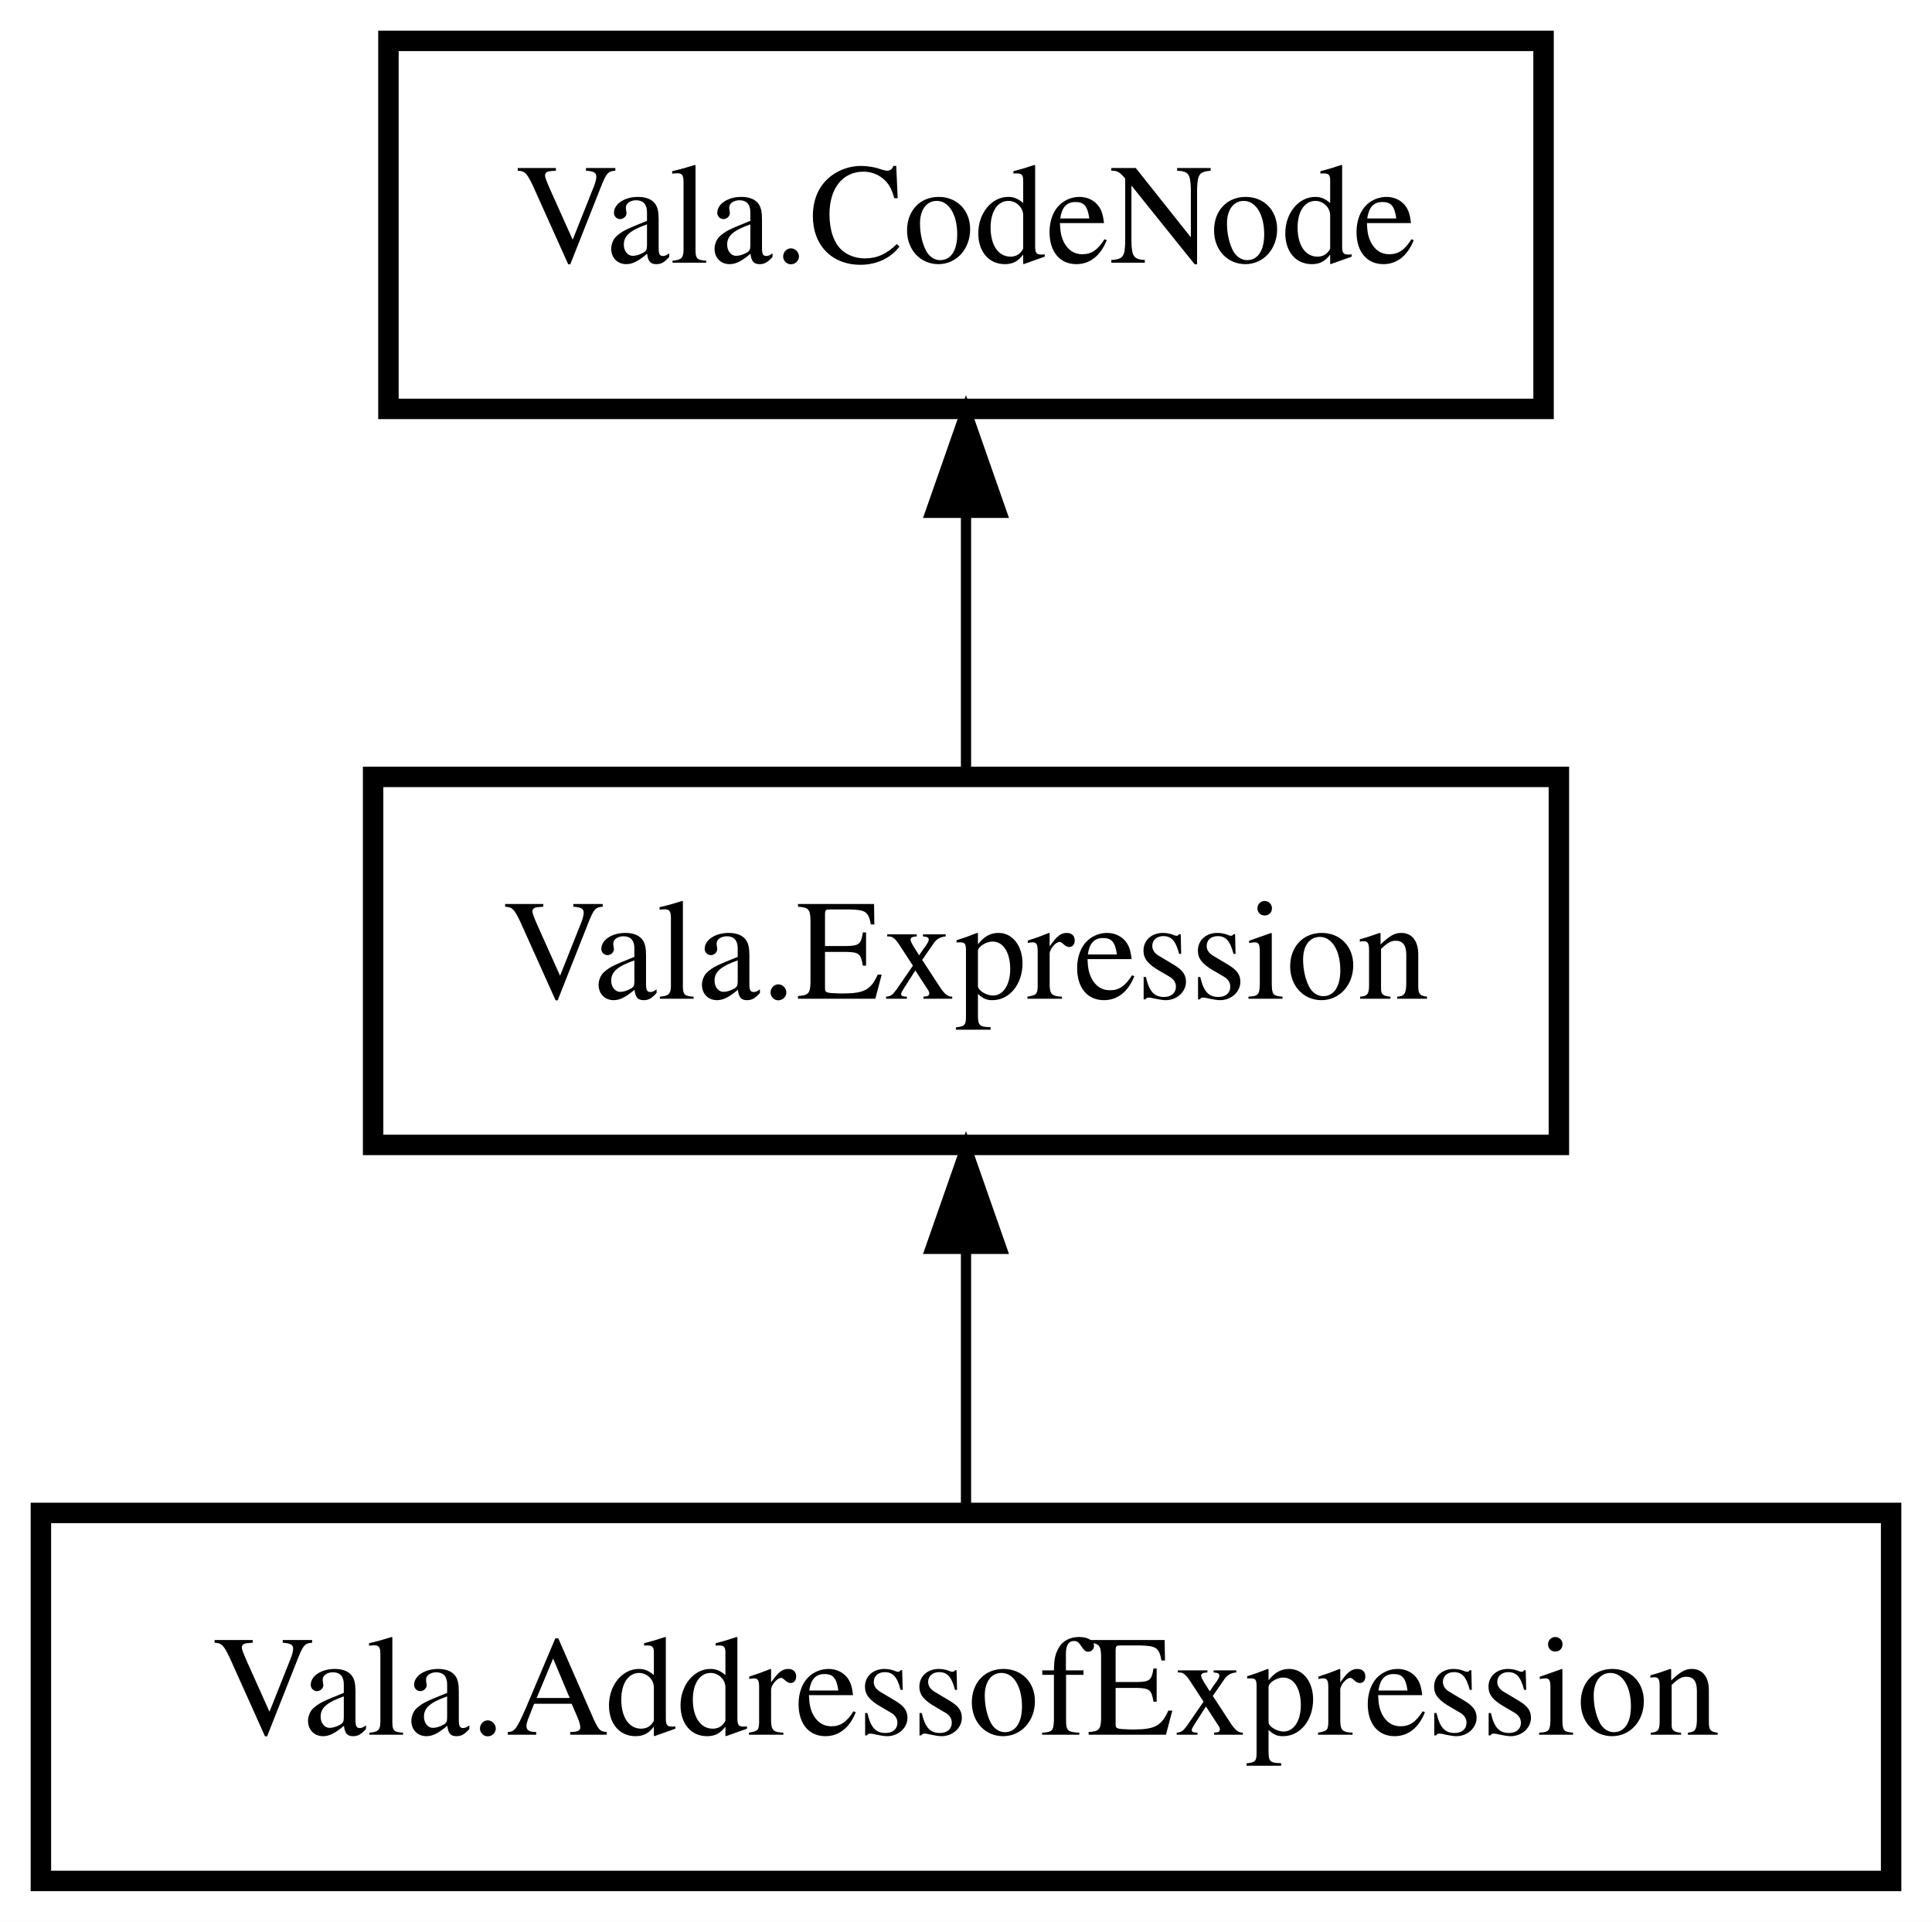
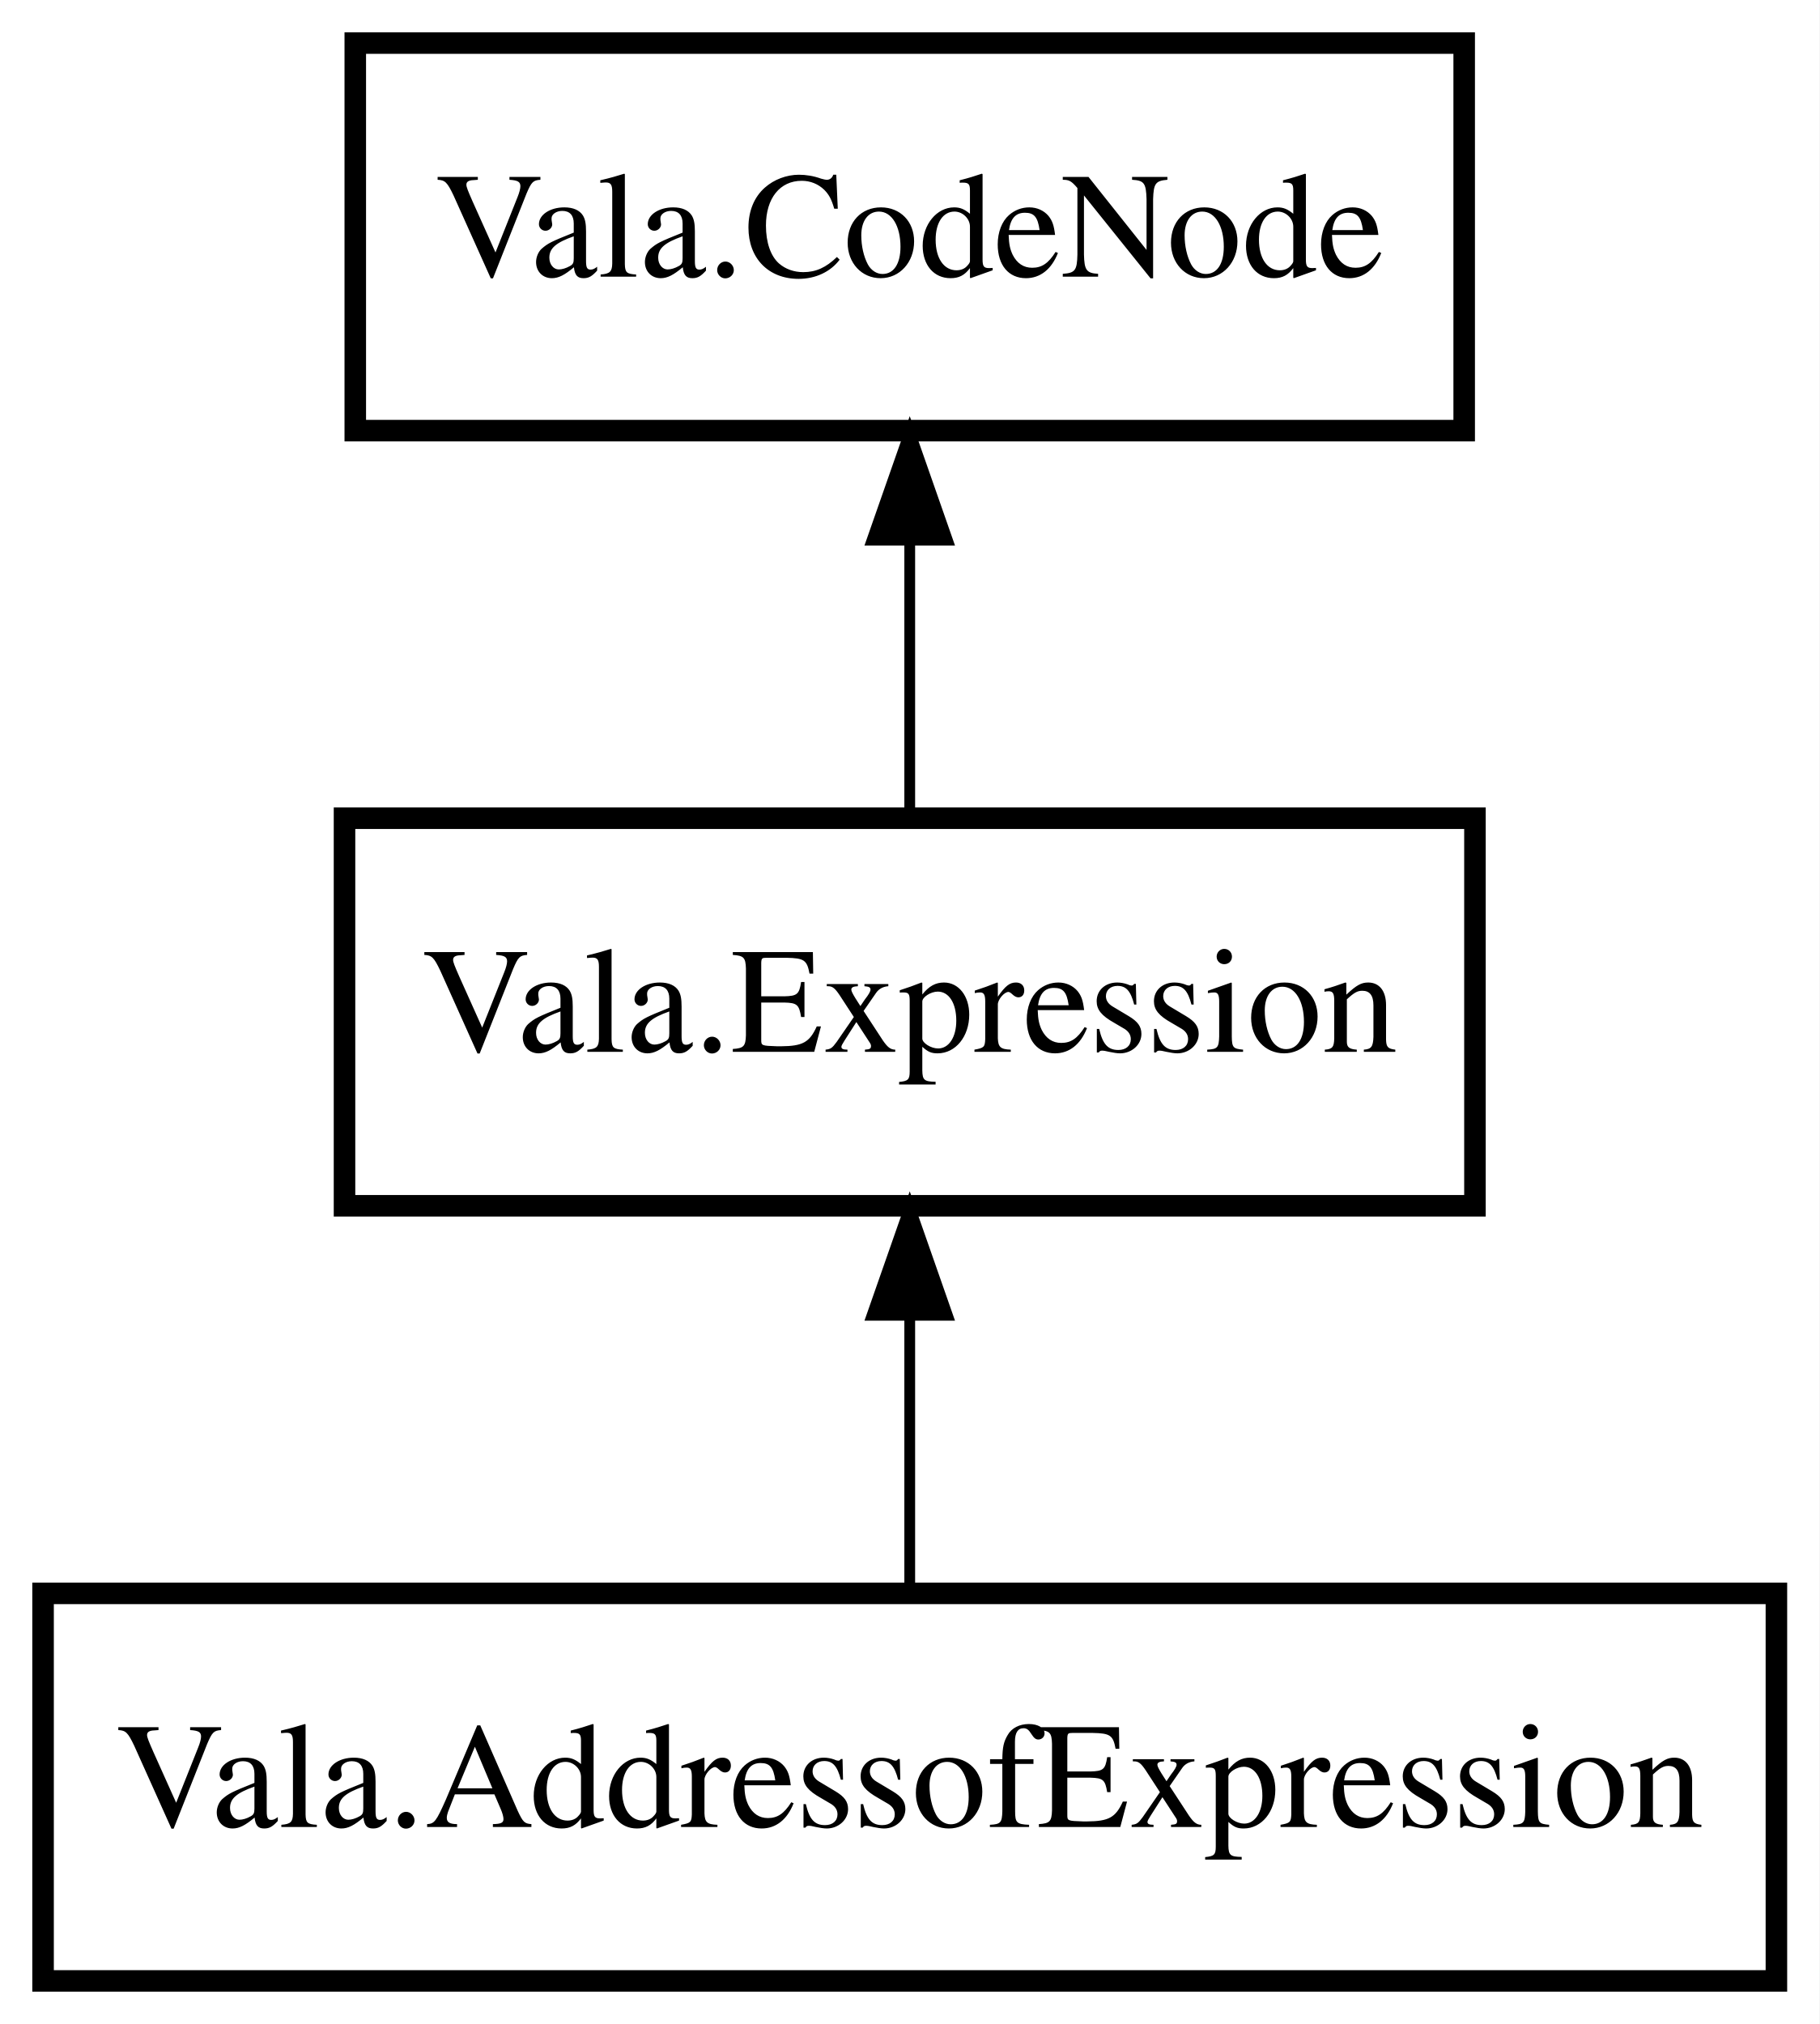
- <svg xmlns="http://www.w3.org/2000/svg" xmlns:xlink="http://www.w3.org/1999/xlink" width="189pt" height="188pt" viewBox="0.00 0.00 189.00 188.00">
+ <svg xmlns="http://www.w3.org/2000/svg" xmlns:xlink="http://www.w3.org/1999/xlink" width="169pt" height="188pt" viewBox="0.00 0.00 169.00 188.00">
  <g id="graph0" class="graph" transform="scale(1 1) rotate(0) translate(4 184)">
-     <polygon fill="#ffffff" stroke="transparent" points="-4,4 -4,-184 185,-184 185,4 -4,4" />
+     <polygon fill="#ffffff" stroke="transparent" points="-4,4 -4,-184 165,-184 165,4 -4,4" />
    <g id="node1" class="node">
      <g id="a_node1">
        <a xlink:href="Vala.AddressofExpression.html" xlink:title="Vala.AddressofExpression">
-           <polygon fill="none" stroke="#000000" stroke-width="2" points="181,-36 0,-36 0,0 181,0 181,-36" />
-           <text text-anchor="middle" x="90.5" y="-14.3" font-family="Times" font-size="14.00" fill="#000000">Vala.AddressofExpression</text>
+           <polygon fill="none" stroke="#000000" stroke-width="2" points="161,-36 0,-36 0,0 161,0 161,-36" />
+           <text text-anchor="middle" x="80.5" y="-14.3" font-family="Times" font-size="14.00" fill="#000000">Vala.AddressofExpression</text>
        </a>
      </g>
    </g>
    <g id="node2" class="node">
      <g id="a_node2">
        <a xlink:href="Vala.Expression.html" xlink:title="Vala.Expression">
-           <polygon fill="none" stroke="#000000" stroke-width="2" points="148.5,-108 32.5,-108 32.5,-72 148.5,-72 148.5,-108" />
-           <text text-anchor="middle" x="90.5" y="-86.3" font-family="Times" font-size="14.00" fill="#000000">Vala.Expression</text>
+           <polygon fill="none" stroke="#000000" stroke-width="2" points="133,-108 28,-108 28,-72 133,-72 133,-108" />
+           <text text-anchor="middle" x="80.5" y="-86.3" font-family="Times" font-size="14.00" fill="#000000">Vala.Expression</text>
        </a>
      </g>
    </g>
    <g id="edge1" class="edge">
-       <path fill="none" stroke="#000000" d="M90.5,-61.573C90.5,-53.108 90.5,-44.059 90.5,-36.413" />
-       <polygon fill="#000000" stroke="#000000" points="87,-61.831 90.5,-71.831 94,-61.831 87,-61.831" />
+       <path fill="none" stroke="#000000" d="M80.5,-61.573C80.5,-53.108 80.5,-44.059 80.5,-36.413" />
+       <polygon fill="#000000" stroke="#000000" points="77,-61.831 80.5,-71.831 84,-61.831 77,-61.831" />
    </g>
    <g id="node3" class="node">
      <g id="a_node3">
        <a xlink:href="Vala.CodeNode.html" xlink:title="Vala.CodeNode">
-           <polygon fill="none" stroke="#000000" stroke-width="2" points="147,-180 34,-180 34,-144 147,-144 147,-180" />
-           <text text-anchor="middle" x="90.5" y="-158.3" font-family="Times" font-size="14.00" fill="#000000">Vala.CodeNode</text>
+           <polygon fill="none" stroke="#000000" stroke-width="2" points="132,-180 29,-180 29,-144 132,-144 132,-180" />
+           <text text-anchor="middle" x="80.5" y="-158.3" font-family="Times" font-size="14.00" fill="#000000">Vala.CodeNode</text>
        </a>
      </g>
    </g>
    <g id="edge2" class="edge">
-       <path fill="none" stroke="#000000" d="M90.5,-133.573C90.5,-125.108 90.5,-116.059 90.5,-108.413" />
-       <polygon fill="#000000" stroke="#000000" points="87,-133.831 90.5,-143.831 94,-133.831 87,-133.831" />
+       <path fill="none" stroke="#000000" d="M80.5,-133.573C80.5,-125.108 80.5,-116.059 80.5,-108.413" />
+       <polygon fill="#000000" stroke="#000000" points="77,-133.831 80.5,-143.831 84,-133.831 77,-133.831" />
    </g>
  </g>
</svg>
